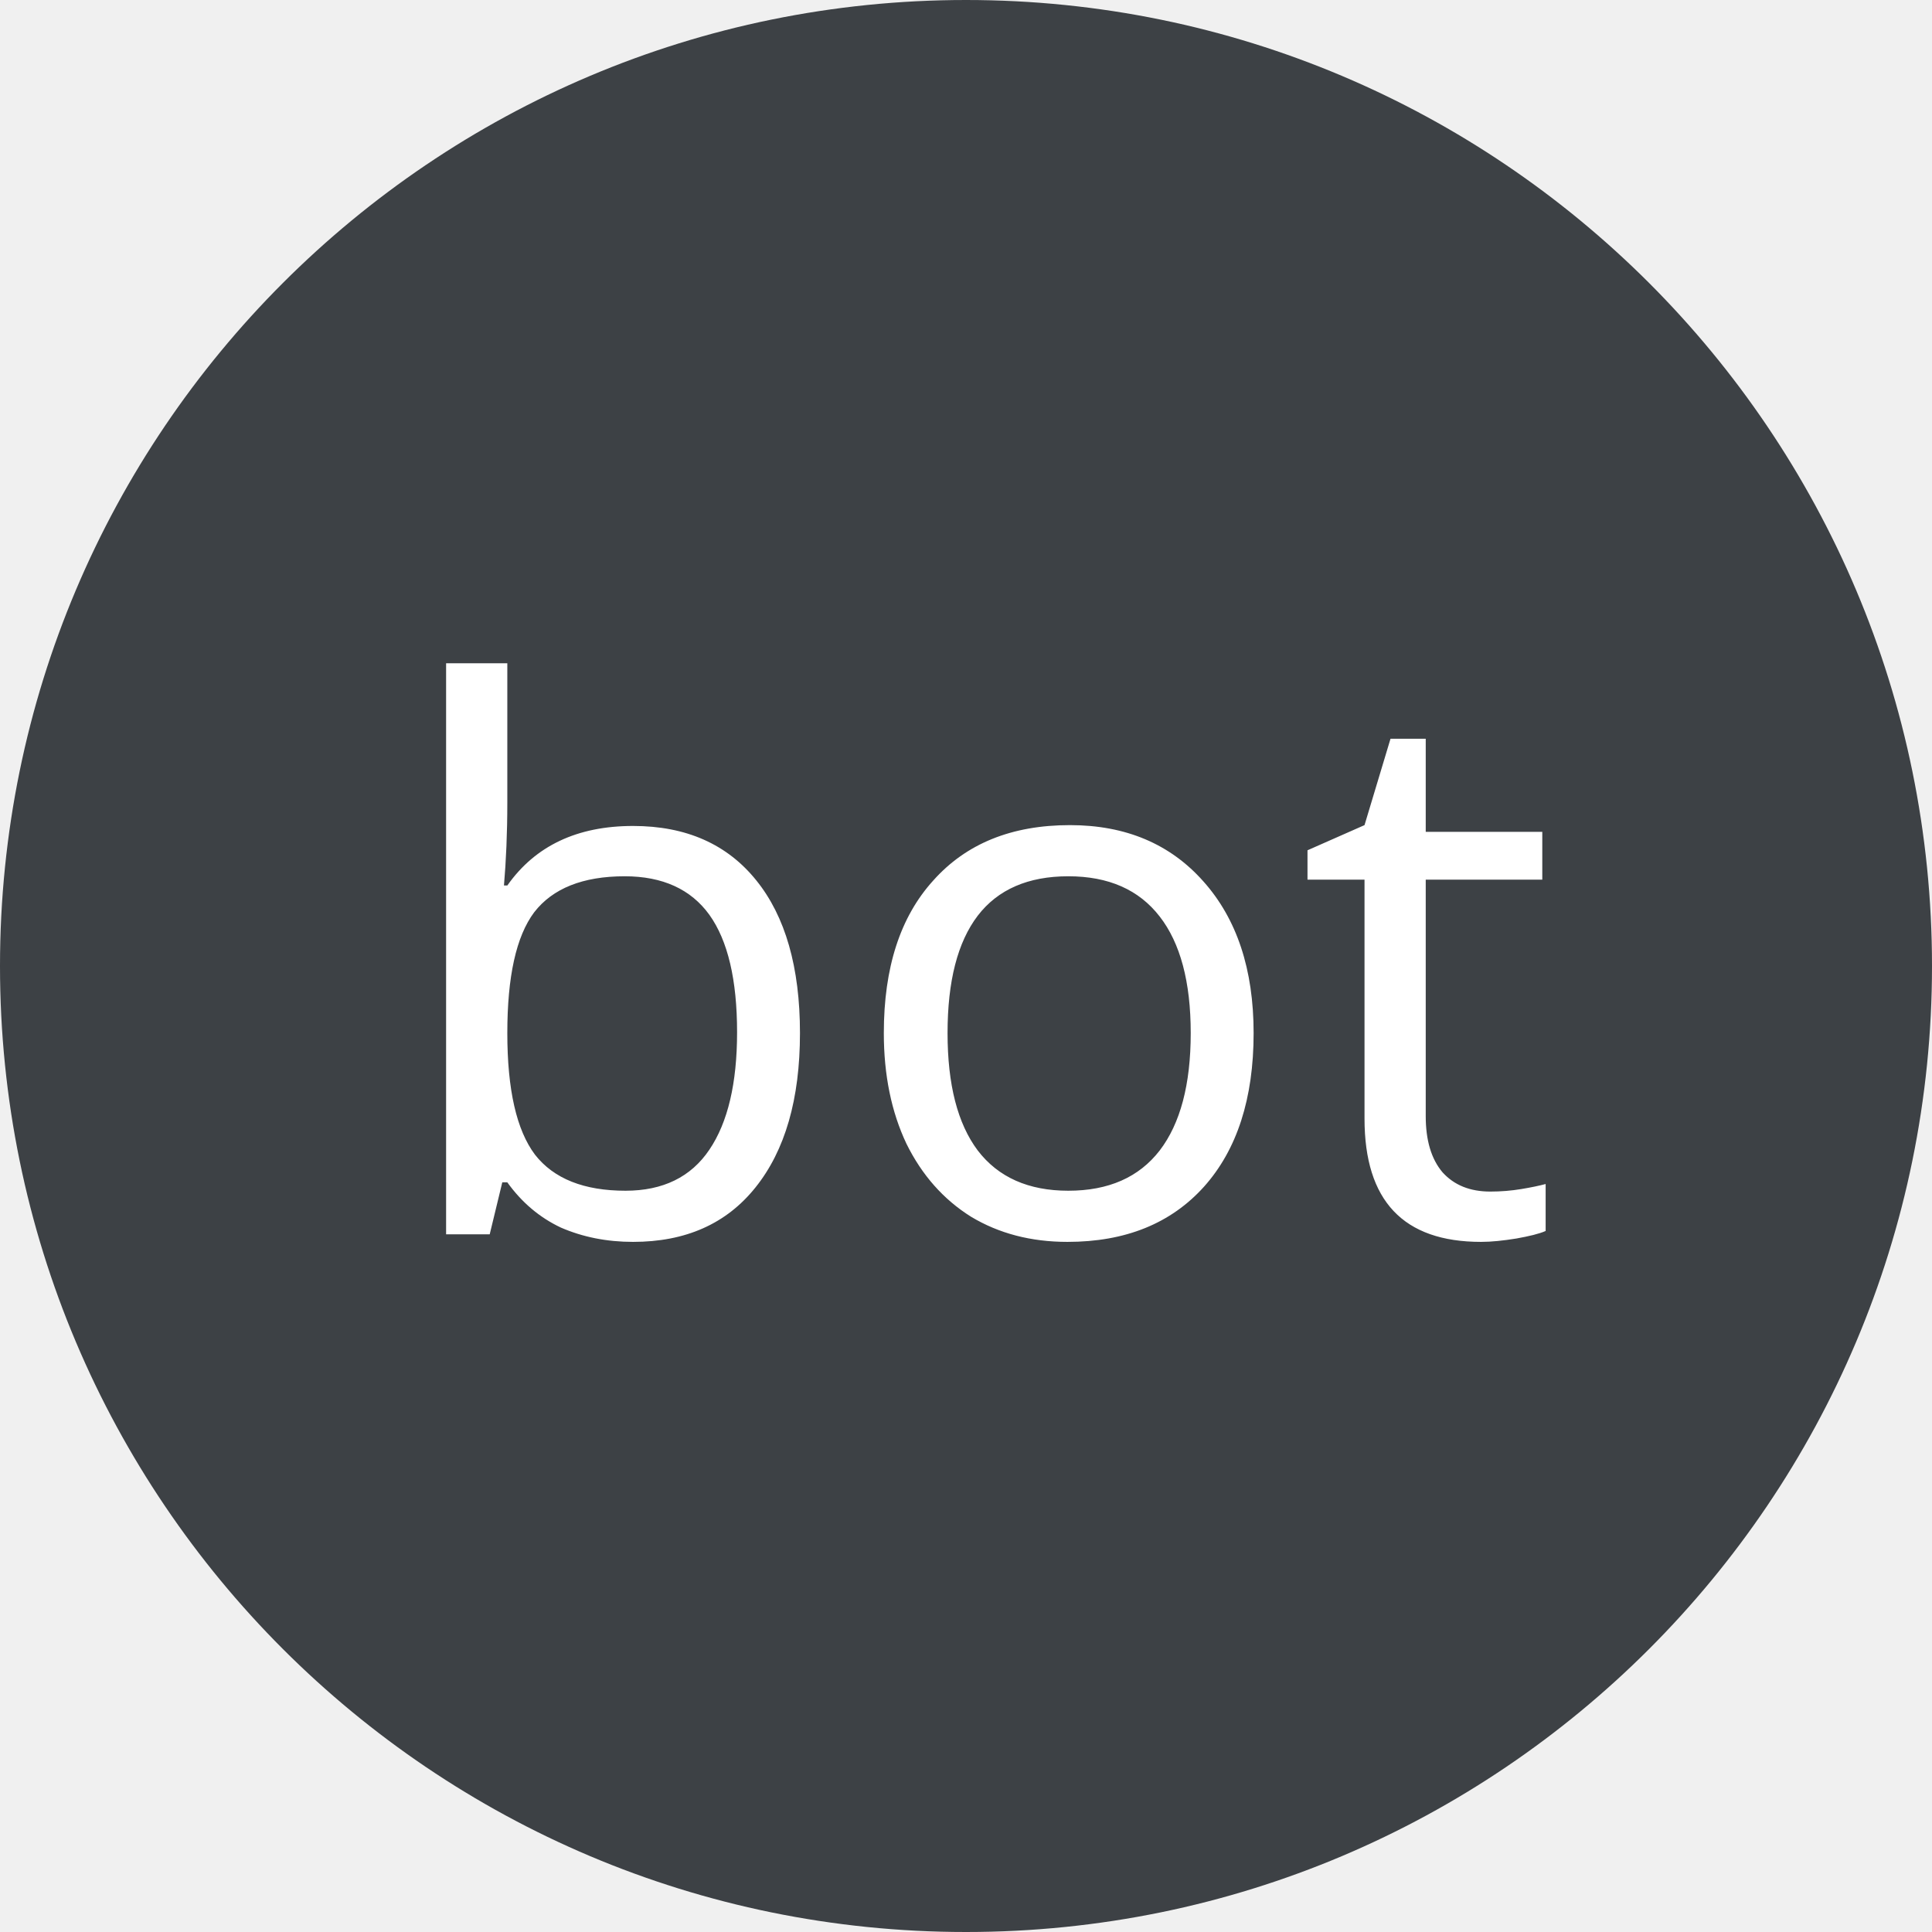
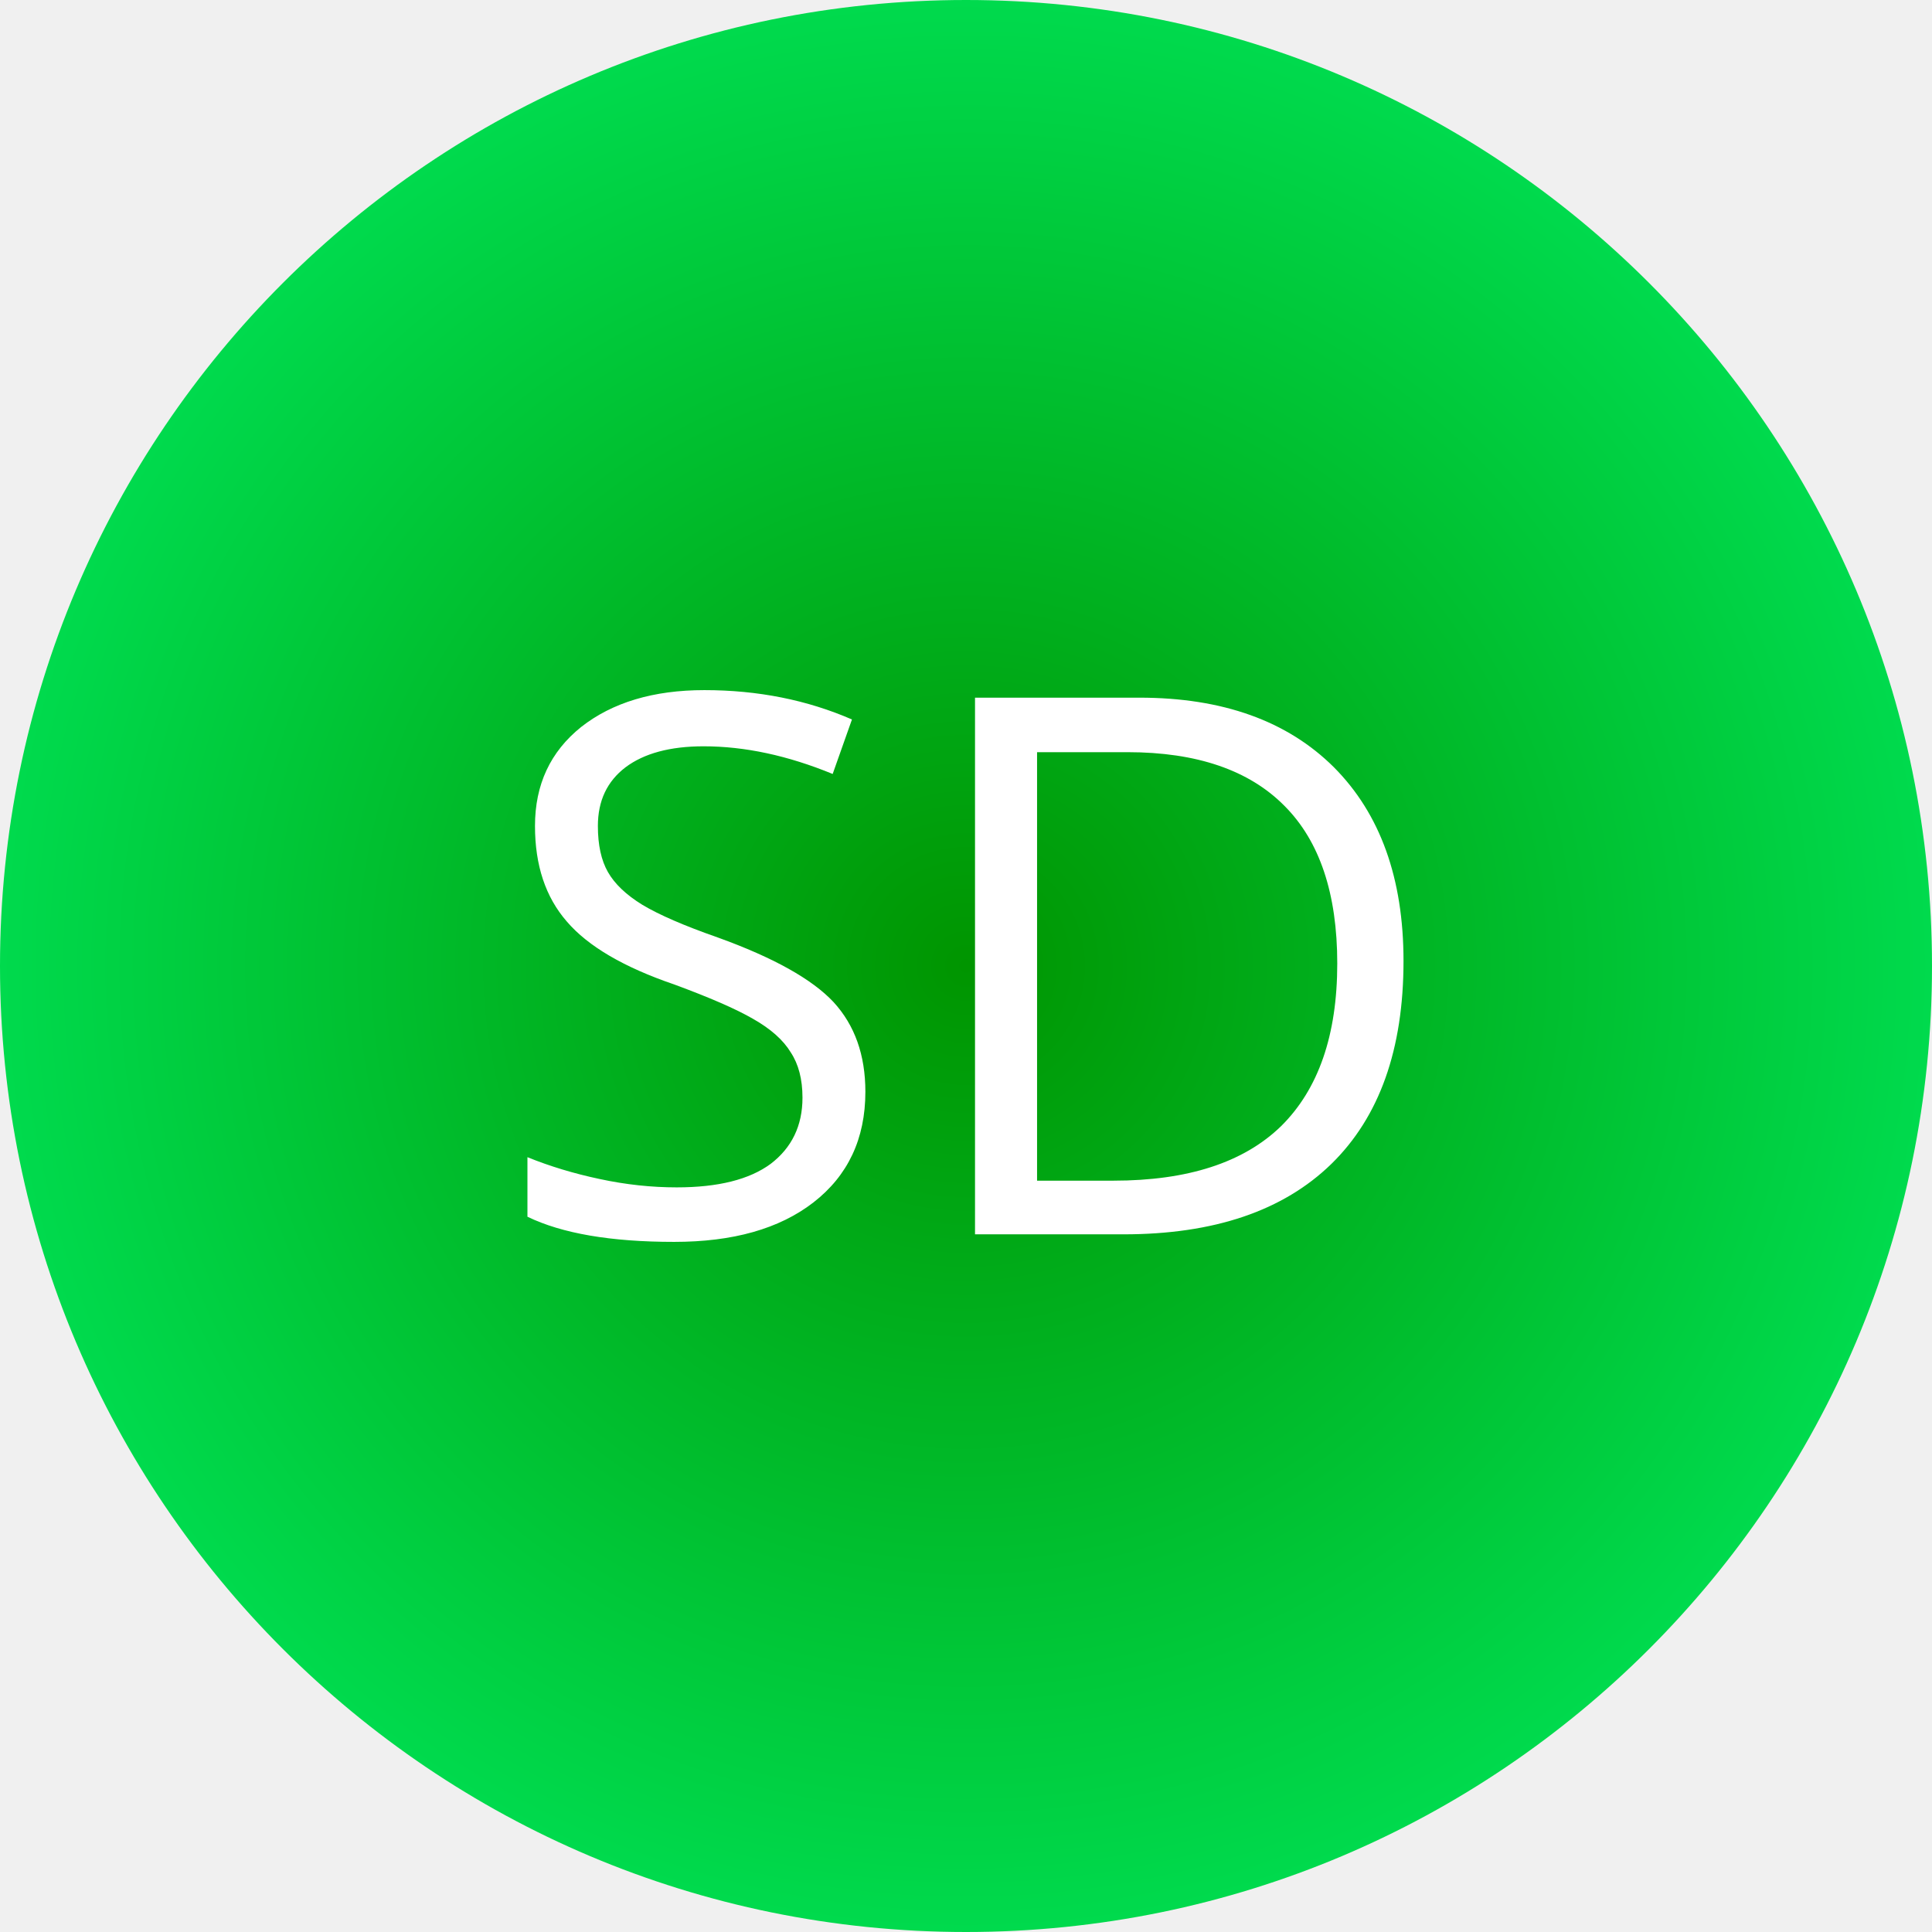
- <svg xmlns="http://www.w3.org/2000/svg" width="36px" height="36px" viewBox="0 0 36 36" version="1.1">
-   <defs />
+ <svg xmlns="http://www.w3.org/2000/svg" xmlns:xlink="http://www.w3.org/1999/xlink" width="36px" height="36px" viewBox="0 0 36 36" version="1.1" id="svg3168">
+   <defs id="defs3174">
+     <linearGradient id="linearGradient5399">
+       <stop style="stop-color:#009500;stop-opacity:1;" offset="0" id="stop5401" />
+       <stop style="stop-color:#00da4d;stop-opacity:1;" offset="1" id="stop5403" />
+     </linearGradient>
+     <radialGradient xlink:href="#linearGradient5399" id="radialGradient5405" cx="18" cy="18" fx="18" fy="18" r="18" gradientUnits="userSpaceOnUse" />
+   </defs>
  <g id="Grid" stroke="none" stroke-width="1" fill="none" fill-rule="evenodd">
    <g id="Sales_voicebot_unbranded_avatar" transform="translate(-390, -144)">
      <g id="bot_avatar" transform="translate(390, 144)">
-         <rect id="bg" fill="#3D4145" x="0" y="0" width="36" height="36" rx="18" />
-         <text id="bot" font-family="OpenSans-Semibold, Open Sans, OpenSans" font-size="14" font-weight="500" fill="#FFFFFF">
-           <tspan x="7.111" y="23">bot</tspan>
+         <rect id="bg" fill="#3D4145" x="0" y="0" width="36" height="36" rx="18" style="fill-opacity:1.0;fill:url(#radialGradient5405)" />
+         <text id="bot" font-size="14" font-weight="500" style="font-size:14px;font-weight:500;fill:#ffffff;font-family:'OpenSans-Semibold, Open Sans, OpenSans'" x="2" y="0">
+           <tspan x="9.111" y="23" id="tspan3181">SD</tspan>
        </text>
      </g>
    </g>
  </g>
</svg>
